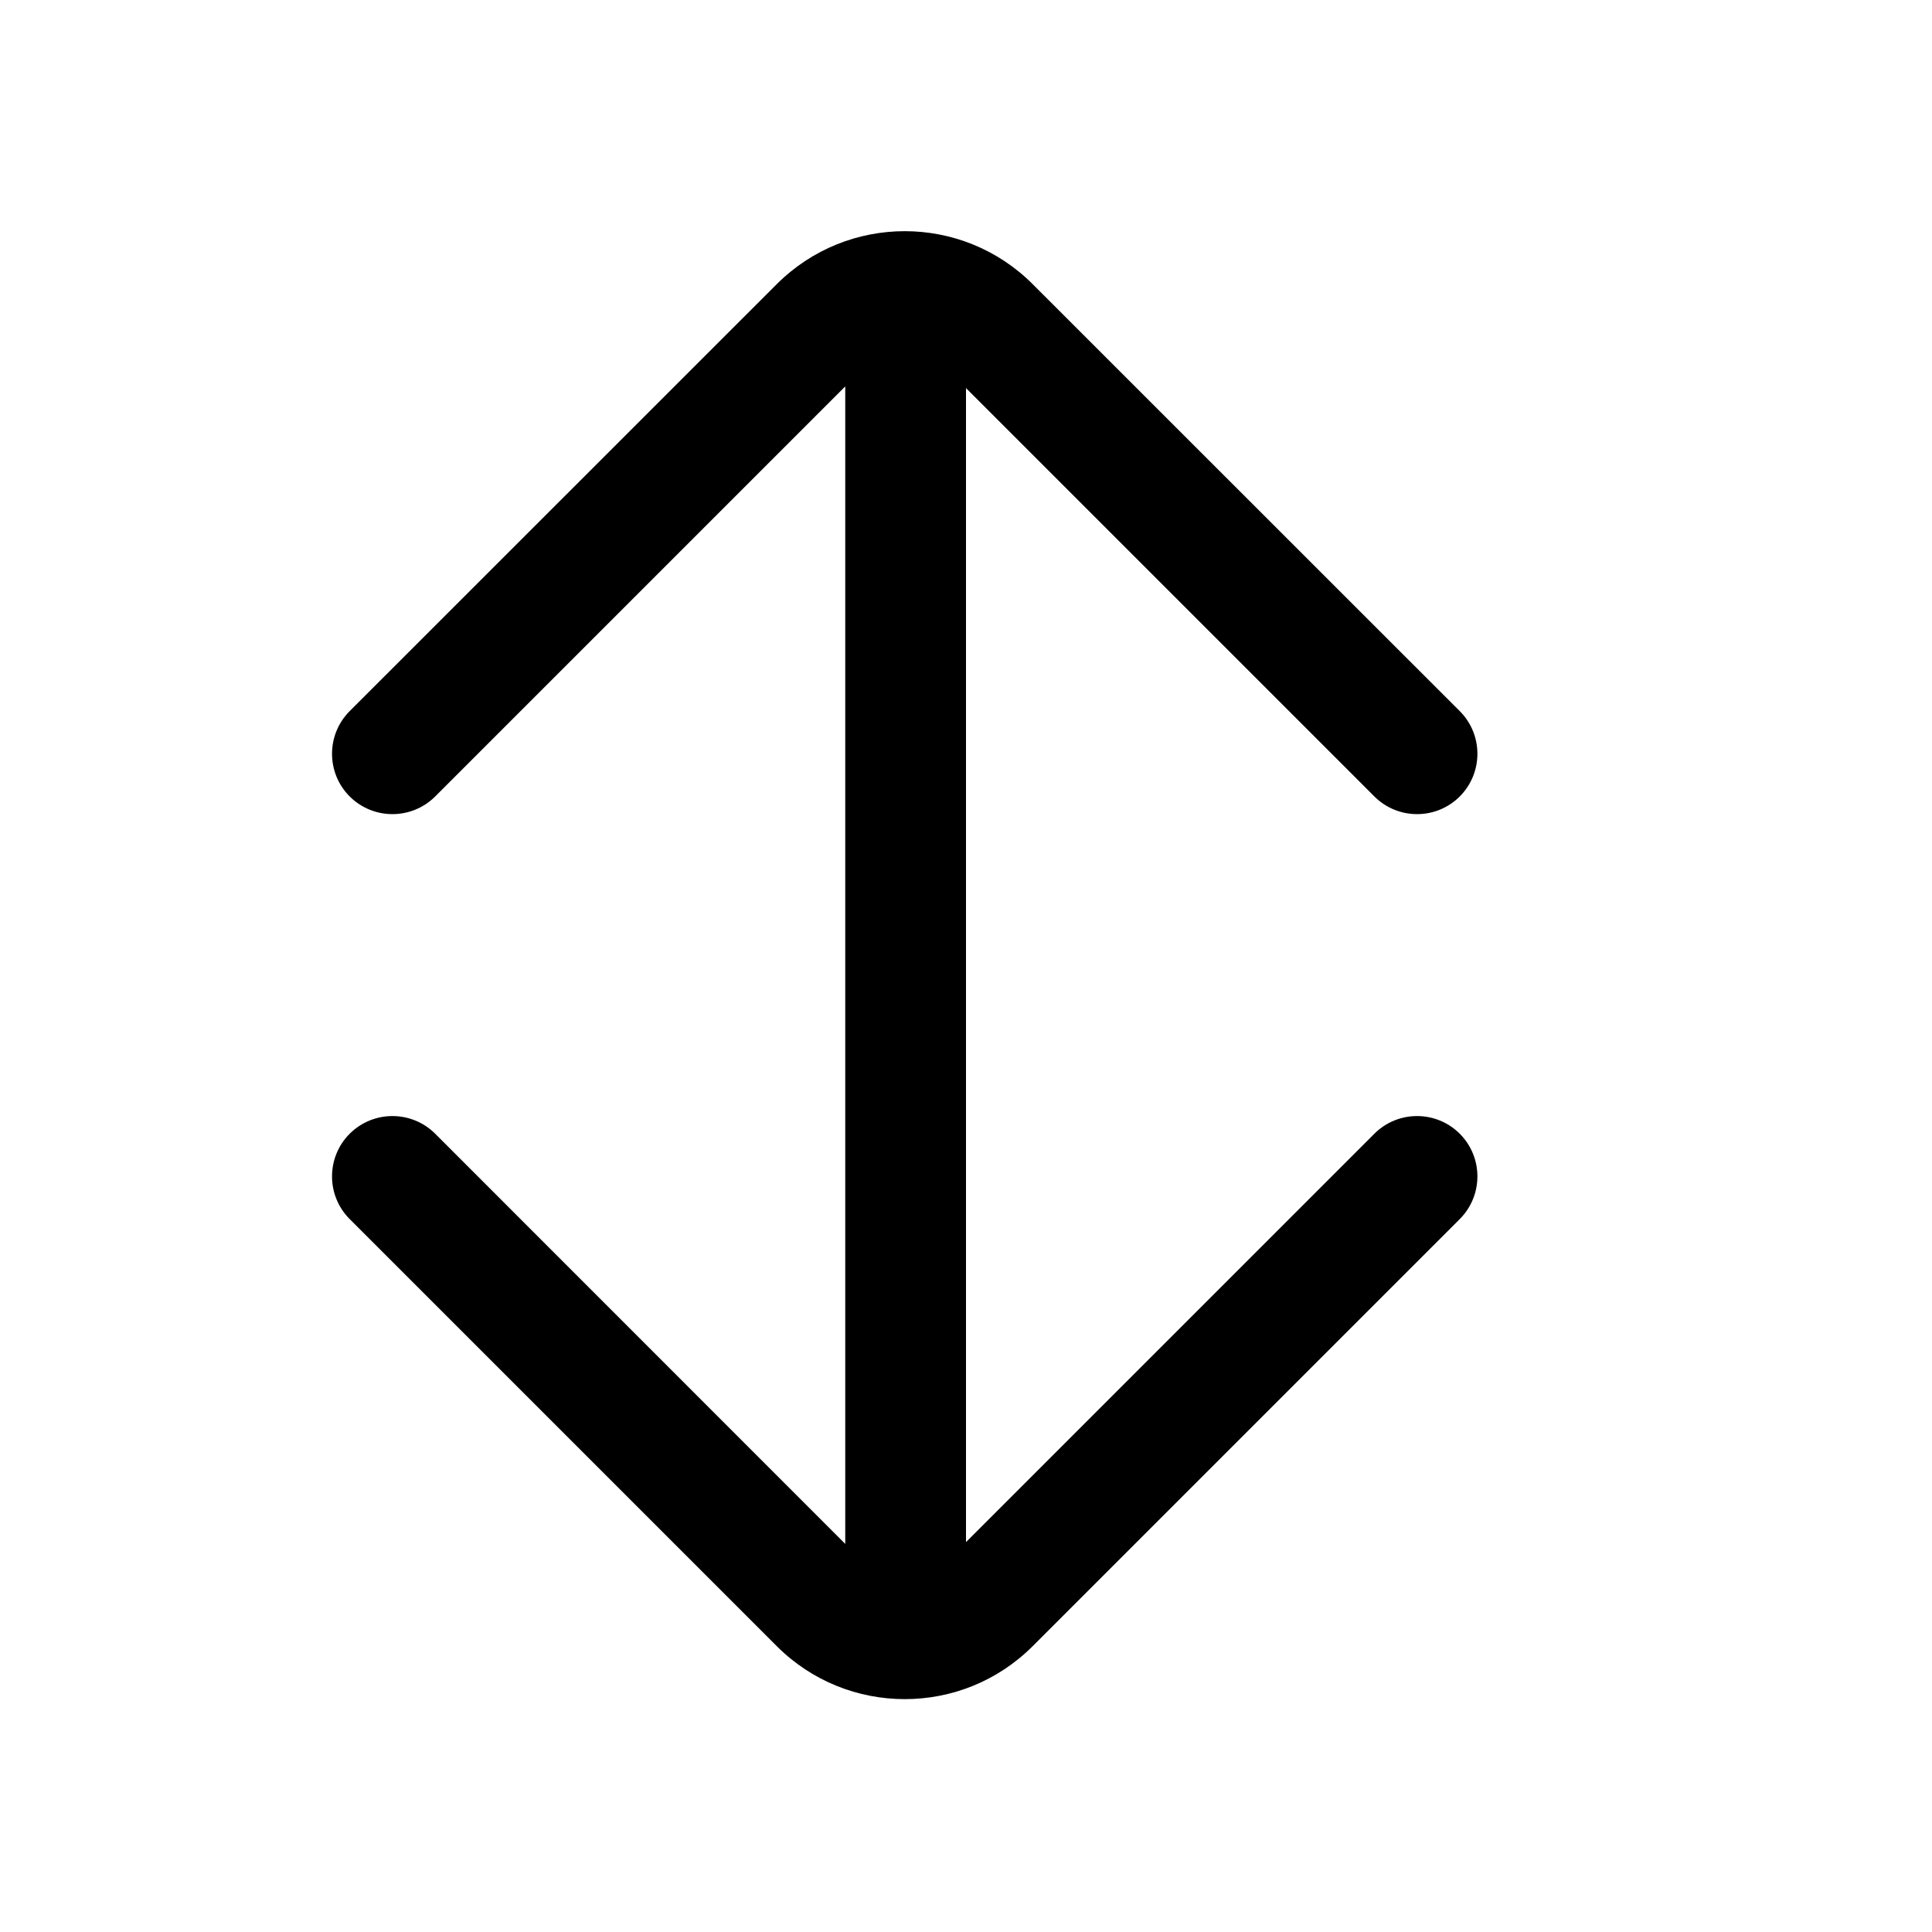
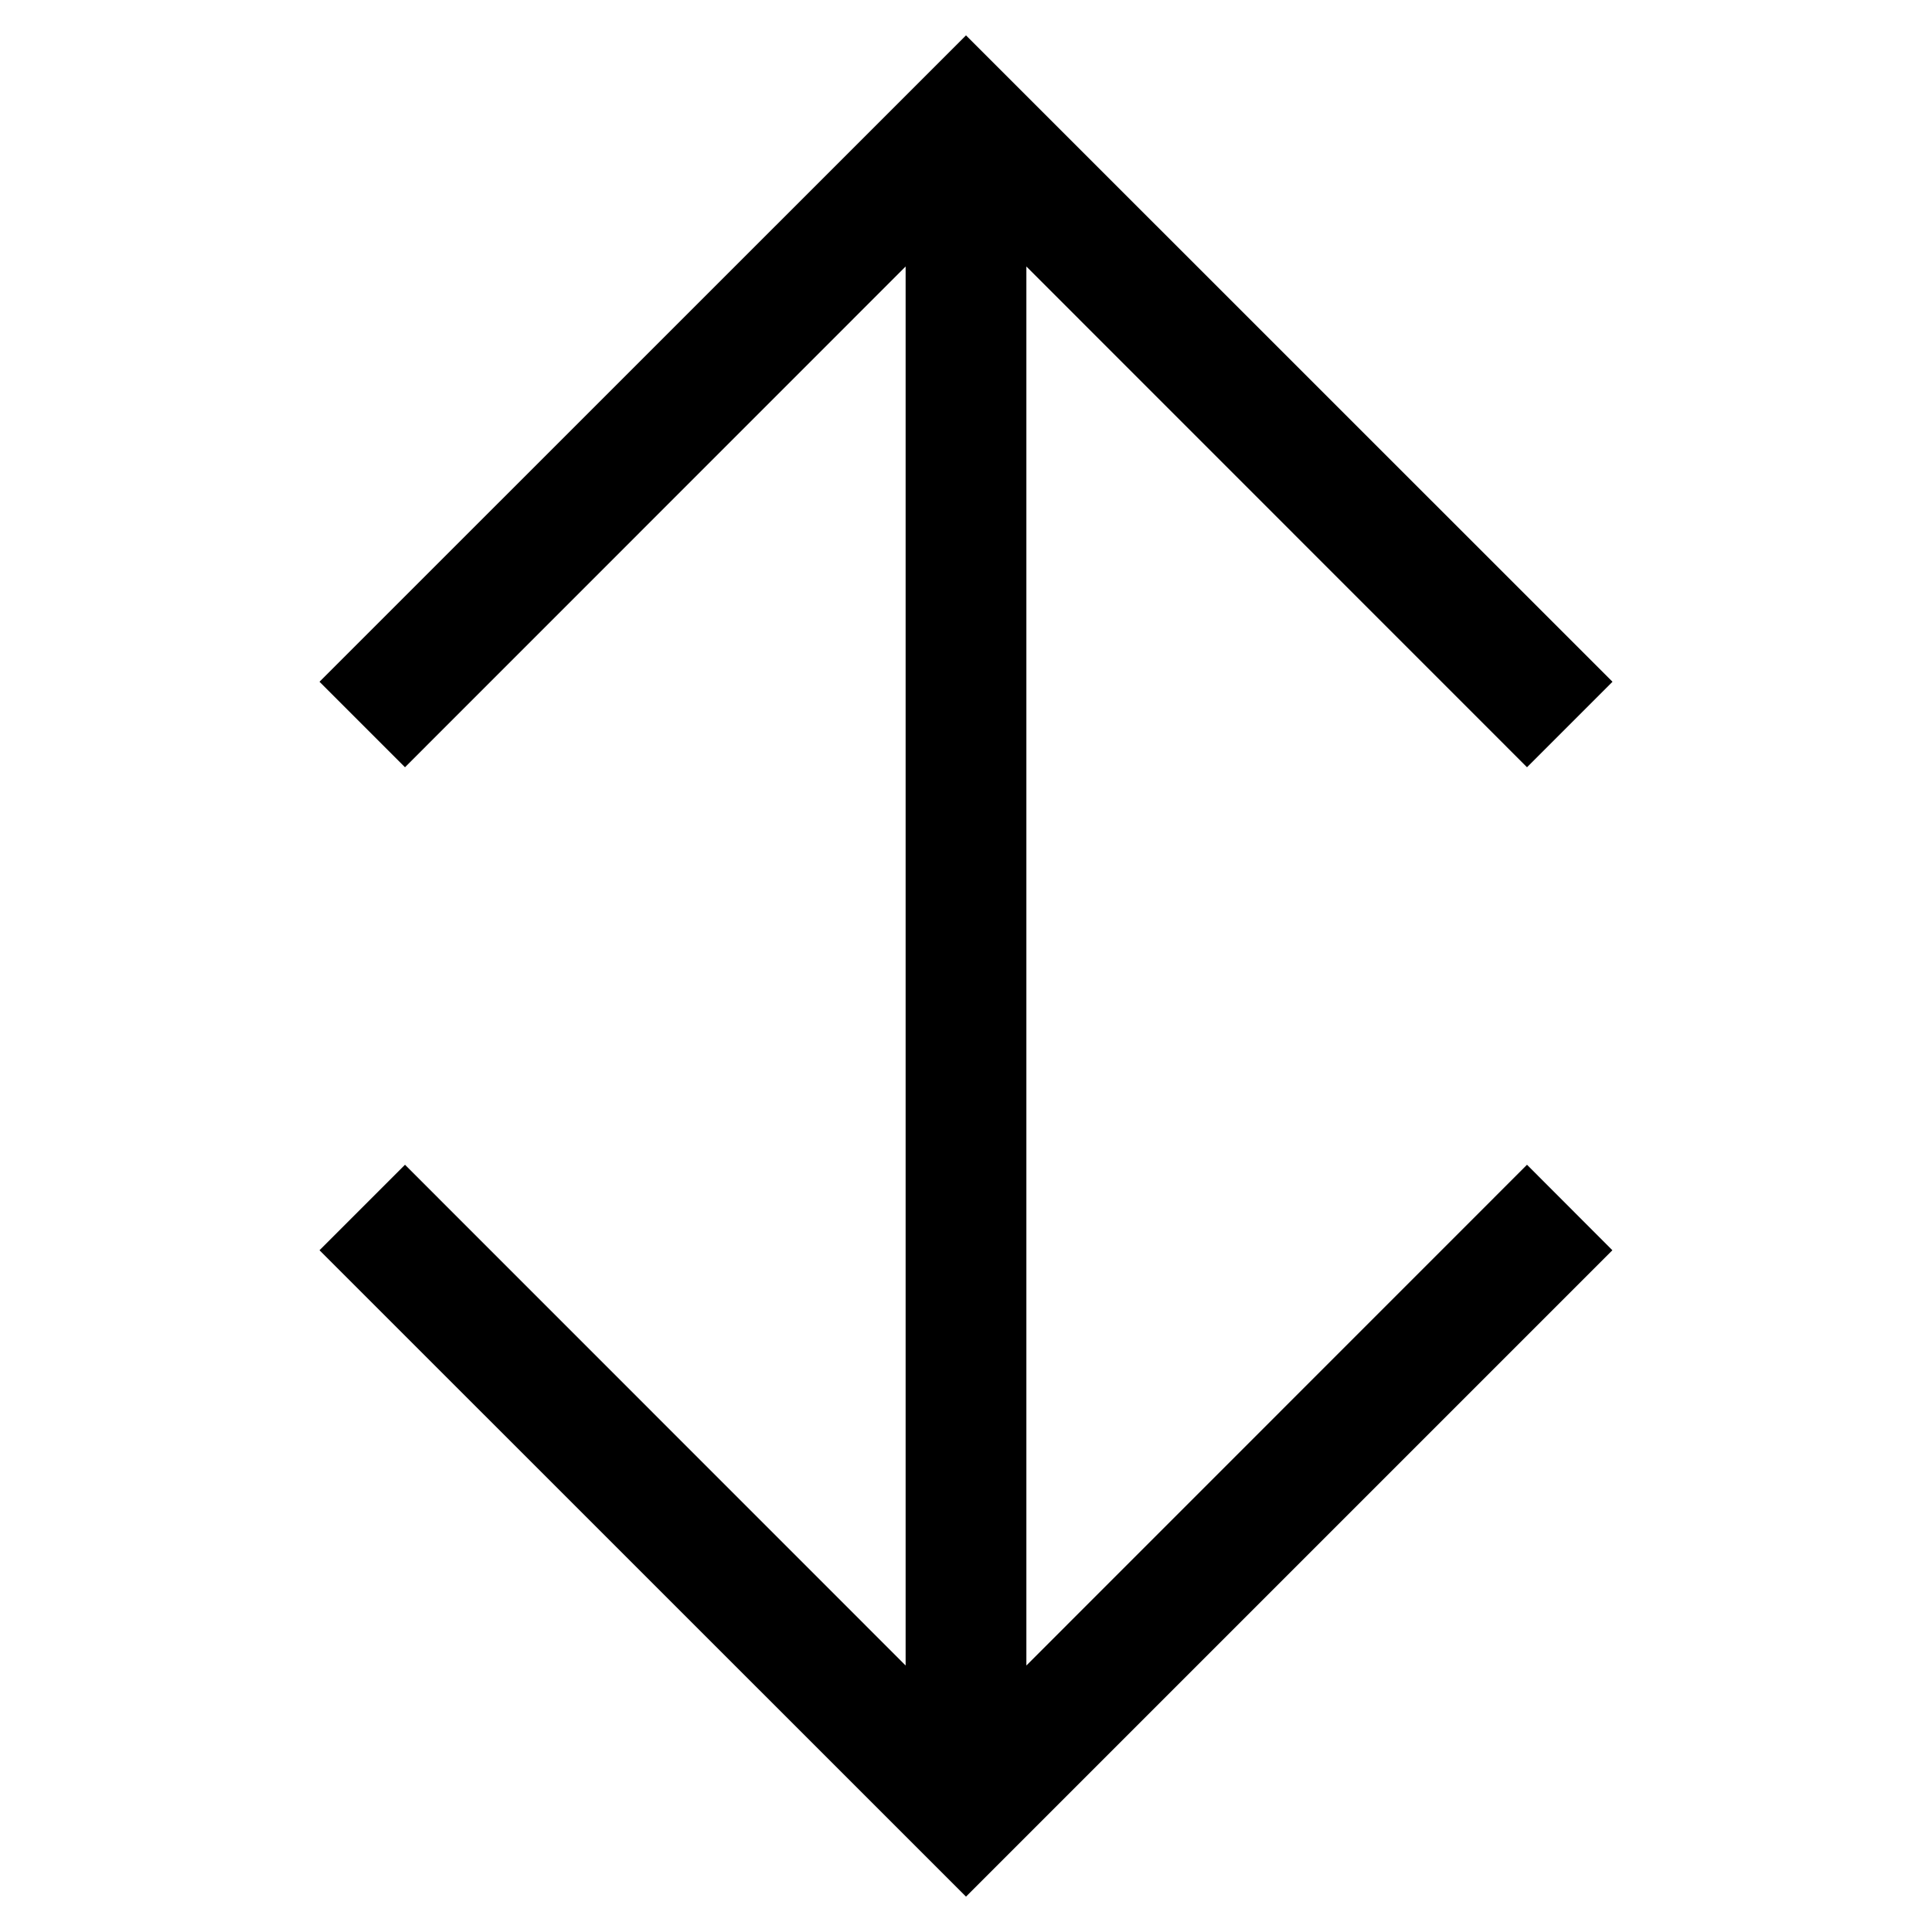
<svg xmlns="http://www.w3.org/2000/svg" width="16" height="16" viewBox="0 0 16 16">
-   <path d="M7,12.786 L7,3.2 L3.604,6.596 C3.408,6.791 3.092,6.791 2.896,6.596 C2.701,6.401 2.701,6.084 2.896,5.889 L6.432,2.354 C7.018,1.768 7.968,1.768 8.553,2.354 L12.089,5.889 C12.284,6.084 12.284,6.401 12.089,6.596 C11.894,6.791 11.577,6.791 11.382,6.596 L8,3.214 L8,12.771 L11.382,9.389 C11.577,9.194 11.894,9.194 12.089,9.389 C12.284,9.584 12.284,9.901 12.089,10.096 L8.553,13.632 C7.968,14.218 7.018,14.218 6.432,13.632 L2.896,10.096 C2.701,9.901 2.701,9.584 2.896,9.389 C3.092,9.194 3.408,9.194 3.604,9.389 L7,12.786 Z" />
+   <path fill-rule="evenodd" d="m8 .293 5.354 5.353-.708.708L8.5 2.207v11.586l4.146-4.147.707.708L8 15.707l-5.354-5.353.708-.708L7.5 13.793V2.207L3.354 6.354l-.708-.708L8 .293Z" clip-rule="evenodd" />
</svg>
